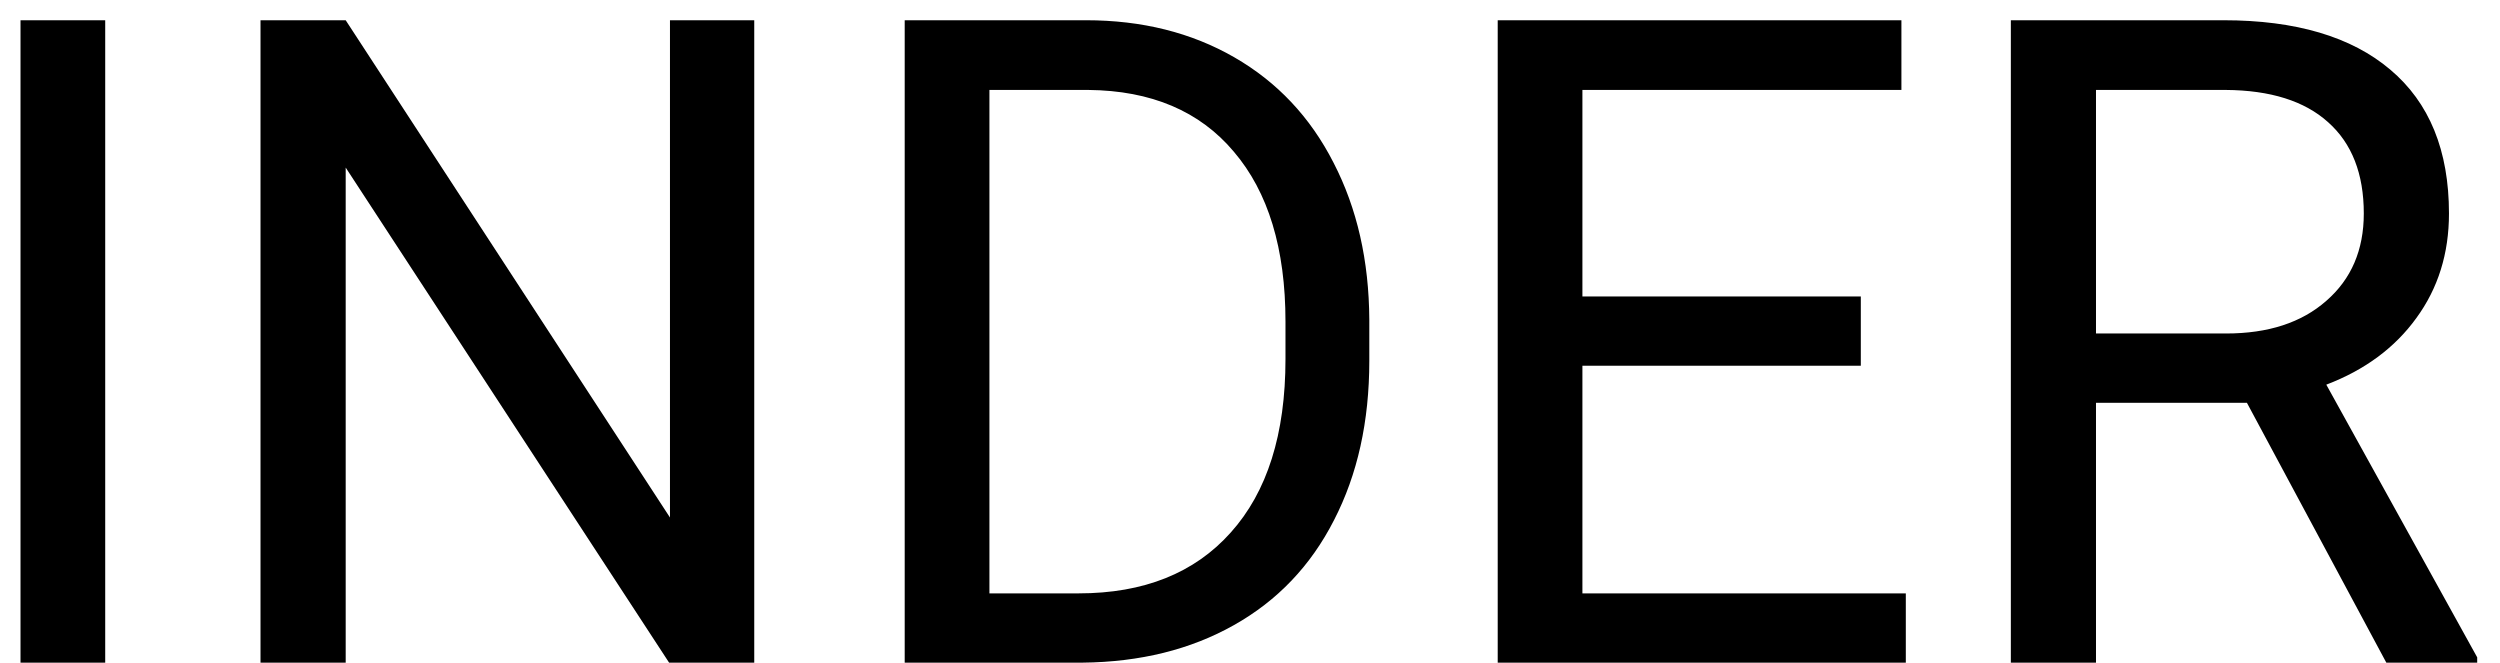
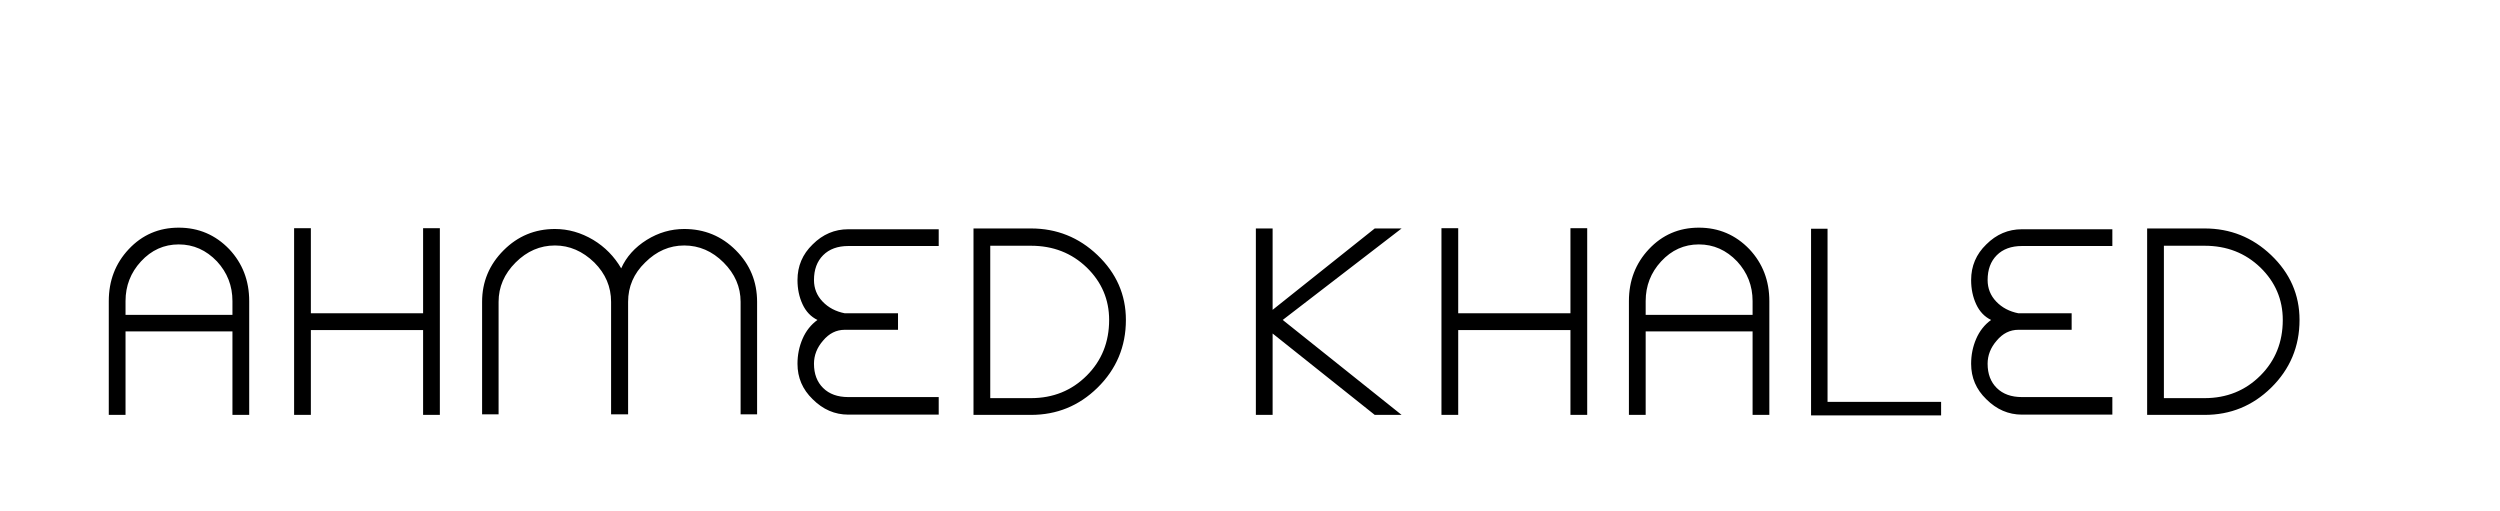
- <svg xmlns="http://www.w3.org/2000/svg" width="83" height="22" viewBox="0 0 83 22" fill="none">
-   <path d="M3.493 22H0.681V0.672H3.493V22ZM25.041 22H22.214L11.477 5.564V22H8.649V0.672H11.477L22.243 17.181V0.672H25.041V22ZM30.036 22V0.672H36.057C37.912 0.672 39.553 1.082 40.978 1.902C42.404 2.723 43.503 3.89 44.274 5.403C45.056 6.917 45.451 8.655 45.461 10.618V11.98C45.461 13.992 45.07 15.755 44.289 17.269C43.518 18.782 42.409 19.944 40.964 20.755C39.528 21.565 37.853 21.98 35.94 22H30.036ZM32.849 2.986V19.7H35.808C37.976 19.7 39.66 19.026 40.861 17.679C42.072 16.331 42.678 14.412 42.678 11.922V10.677C42.678 8.255 42.106 6.375 40.964 5.037C39.831 3.689 38.22 3.006 36.13 2.986H32.849ZM61.779 12.142H52.536V19.7H63.273V22H49.724V0.672H63.127V2.986H52.536V9.842H61.779V12.142ZM74.597 13.372H69.587V22H66.76V0.672H73.82C76.223 0.672 78.068 1.219 79.357 2.312C80.656 3.406 81.306 4.998 81.306 7.088C81.306 8.416 80.944 9.573 80.222 10.56C79.509 11.546 78.513 12.283 77.233 12.771L82.243 21.824V22H79.226L74.597 13.372ZM69.587 11.072H73.908C75.305 11.072 76.413 10.711 77.233 9.988C78.064 9.266 78.478 8.299 78.478 7.088C78.478 5.77 78.083 4.759 77.292 4.056C76.511 3.353 75.378 2.996 73.894 2.986H69.587V11.072Z" fill="black" />
+ <svg xmlns="http://www.w3.org/2000/svg" version="1.1" width="235px" height="48px" style="border: dashed 2px #aaa">
+   <path fill="#" d="M16.8,21.4q-2.8,0-4.7,2.025q-1.875,2-1.875,4.875l0,10.7l1.575,0l0-7.85l10.05,0l0,7.85l1.575,0l0-10.7q0-2.875-1.875-4.875q-1.95-2.025-4.75-2.025z M21.85,29.6l-10.05,0l0-1.3q0-2.15,1.45-3.725q1.475-1.6,3.55-1.6t3.6,1.6q1.45,1.575,1.45,3.725l0,1.3z M41.346,21.45l-1.575,0l0,8l-10.55,0l0-8l-1.575,0l0,17.55l1.575,0l0-7.975l10.55,0l0,7.975l1.575,0l0-17.55z M45.317,38.95l1.55,0l0-10.575q0-2.1,1.6-3.7t3.7-1.6q2.05,0,3.7,1.6q1.575,1.575,1.575,3.7l0,10.575l1.6,0l0-10.575q0-2.15,1.6-3.7q1.6-1.6,3.675-1.6q2.1,0,3.7,1.6t1.6,3.7l0,10.575l1.55,0l0-10.575q0-2.85-2-4.85t-4.85-2q-1.875,0-3.525,1.025q-1.675,1.05-2.4,2.675q-0.975-1.675-2.625-2.675q-1.725-1.025-3.6-1.025q-2.825,0-4.825,2q-2.025,2.025-2.025,4.85l0,10.575z M76.513,34.2q0-1.2,0.85-2.175q0.85-1.025,2.05-1.025l0.325,0l4.675,0l0-1.55l-4.675,0l-0.325,0q-1.275-0.25-2.087-1.1t-0.812-2.025q0-1.475,0.863-2.337t2.362-0.863l8.5,0l0-1.575l-8.5,0q-1.925,0-3.35,1.425q-1.425,1.375-1.425,3.35q0,1.25,0.475,2.275t1.4,1.475q-0.925,0.675-1.4,1.775t-0.475,2.35q0,1.95,1.425,3.325q1.45,1.45,3.35,1.45l8.5,0l0-1.65l-8.5,0q-1.5,0-2.362-0.85t-0.863-2.275z M96.909,21.475l-3.825,0l-0.95,0l-0.625,0l0,17.525l0.625,0l0.95,0l3.825,0q3.65,0,6.25-2.55q2.675-2.625,2.675-6.375q0-3.55-2.675-6.1q-2.625-2.5-6.25-2.5z M96.909,37.425l-3.825,0l0-14.325l3.825,0q3.125,0,5.25,2.05q2.1,2.05,2.1,4.925q0,3.125-2.1,5.225q-2.125,2.125-5.25,2.125z M129.226,39l2.525,0l-11.175-8.925l11.175-8.6l-2.525,0l-9.6,7.65l0-7.65l-1.575,0l0,17.525l1.575,0l0-7.65z M149.197,21.45l-1.575,0l0,8l-10.55,0l0-8l-1.575,0l0,17.55l1.575,0l0-7.975l10.55,0l0,7.975l1.575,0l0-17.55z M159.693,21.4q-2.8,0-4.7,2.025q-1.875,2-1.875,4.875l0,10.7l1.575,0l0-7.85l10.05,0l0,7.85l1.575,0l0-10.7q0-2.875-1.875-4.875q-1.95-2.025-4.75-2.025z M164.743,29.6l-10.05,0l0-1.3q0-2.15,1.45-3.725q1.475-1.6,3.55-1.6t3.6,1.6q1.45,1.575,1.45,3.725l0,1.3z M170.239,39.05l12.225,0l0-1.275l-10.675,0l0-16.275l-1.55,0l0,17.55z M186.835,34.2q0-1.2,0.85-2.175q0.85-1.025,2.05-1.025l0.325,0l4.675,0l0-1.55l-4.675,0l-0.325,0q-1.275-0.25-2.087-1.1t-0.812-2.025q0-1.475,0.863-2.337t2.362-0.863l8.5,0l0-1.575l-8.5,0q-1.925,0-3.35,1.425q-1.425,1.375-1.425,3.35q0,1.25,0.475,2.275t1.4,1.475q-0.925,0.675-1.4,1.775t-0.475,2.35q0,1.95,1.425,3.325q1.45,1.45,3.35,1.45l8.5,0l0-1.65l-8.5,0q-1.5,0-2.362-0.85t-0.863-2.275z M207.231,21.475l-3.825,0l-0.95,0l-0.625,0l0,17.525l0.625,0l0.95,0l3.825,0q3.65,0,6.25-2.55q2.675-2.625,2.675-6.375q0-3.55-2.675-6.1q-2.625-2.5-6.25-2.5z M207.231,37.425l-3.825,0l0-14.325l3.825,0q3.125,0,5.25,2.05q2.1,2.05,2.1,4.925q0,3.125-2.1,5.225q-2.125,2.125-5.25,2.125z" />
+   <path fill="#" d="" />
</svg>
